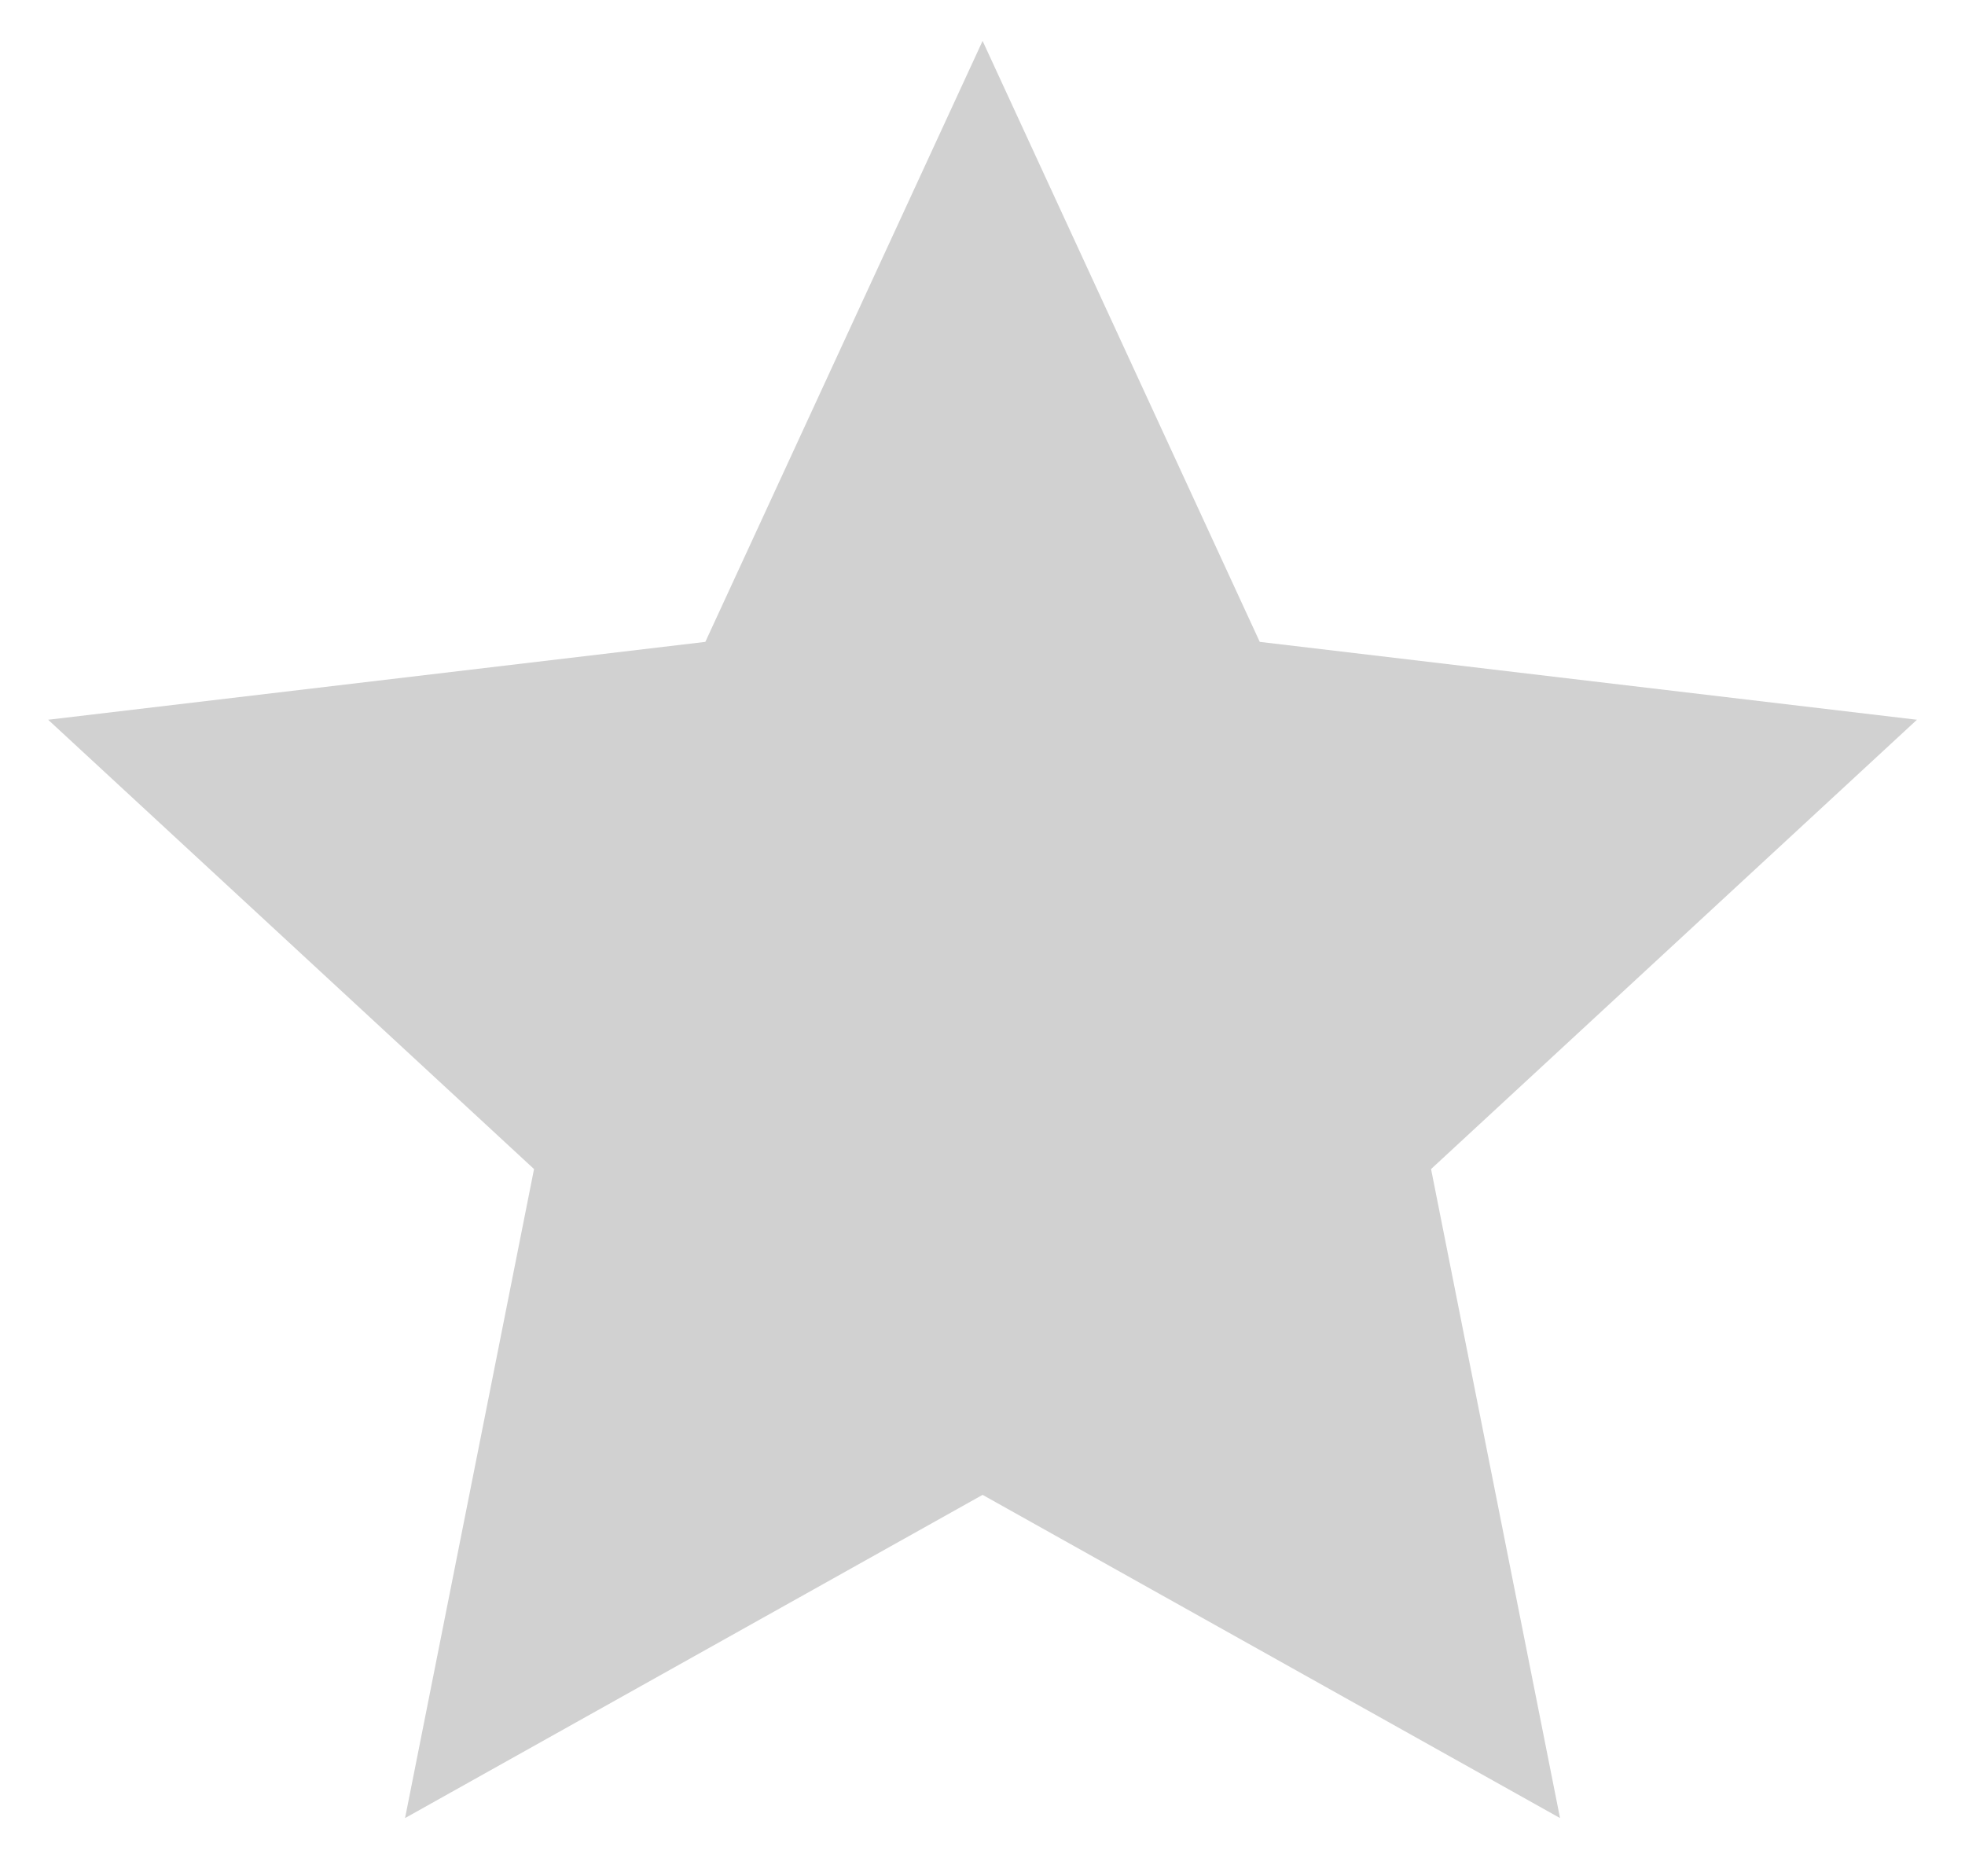
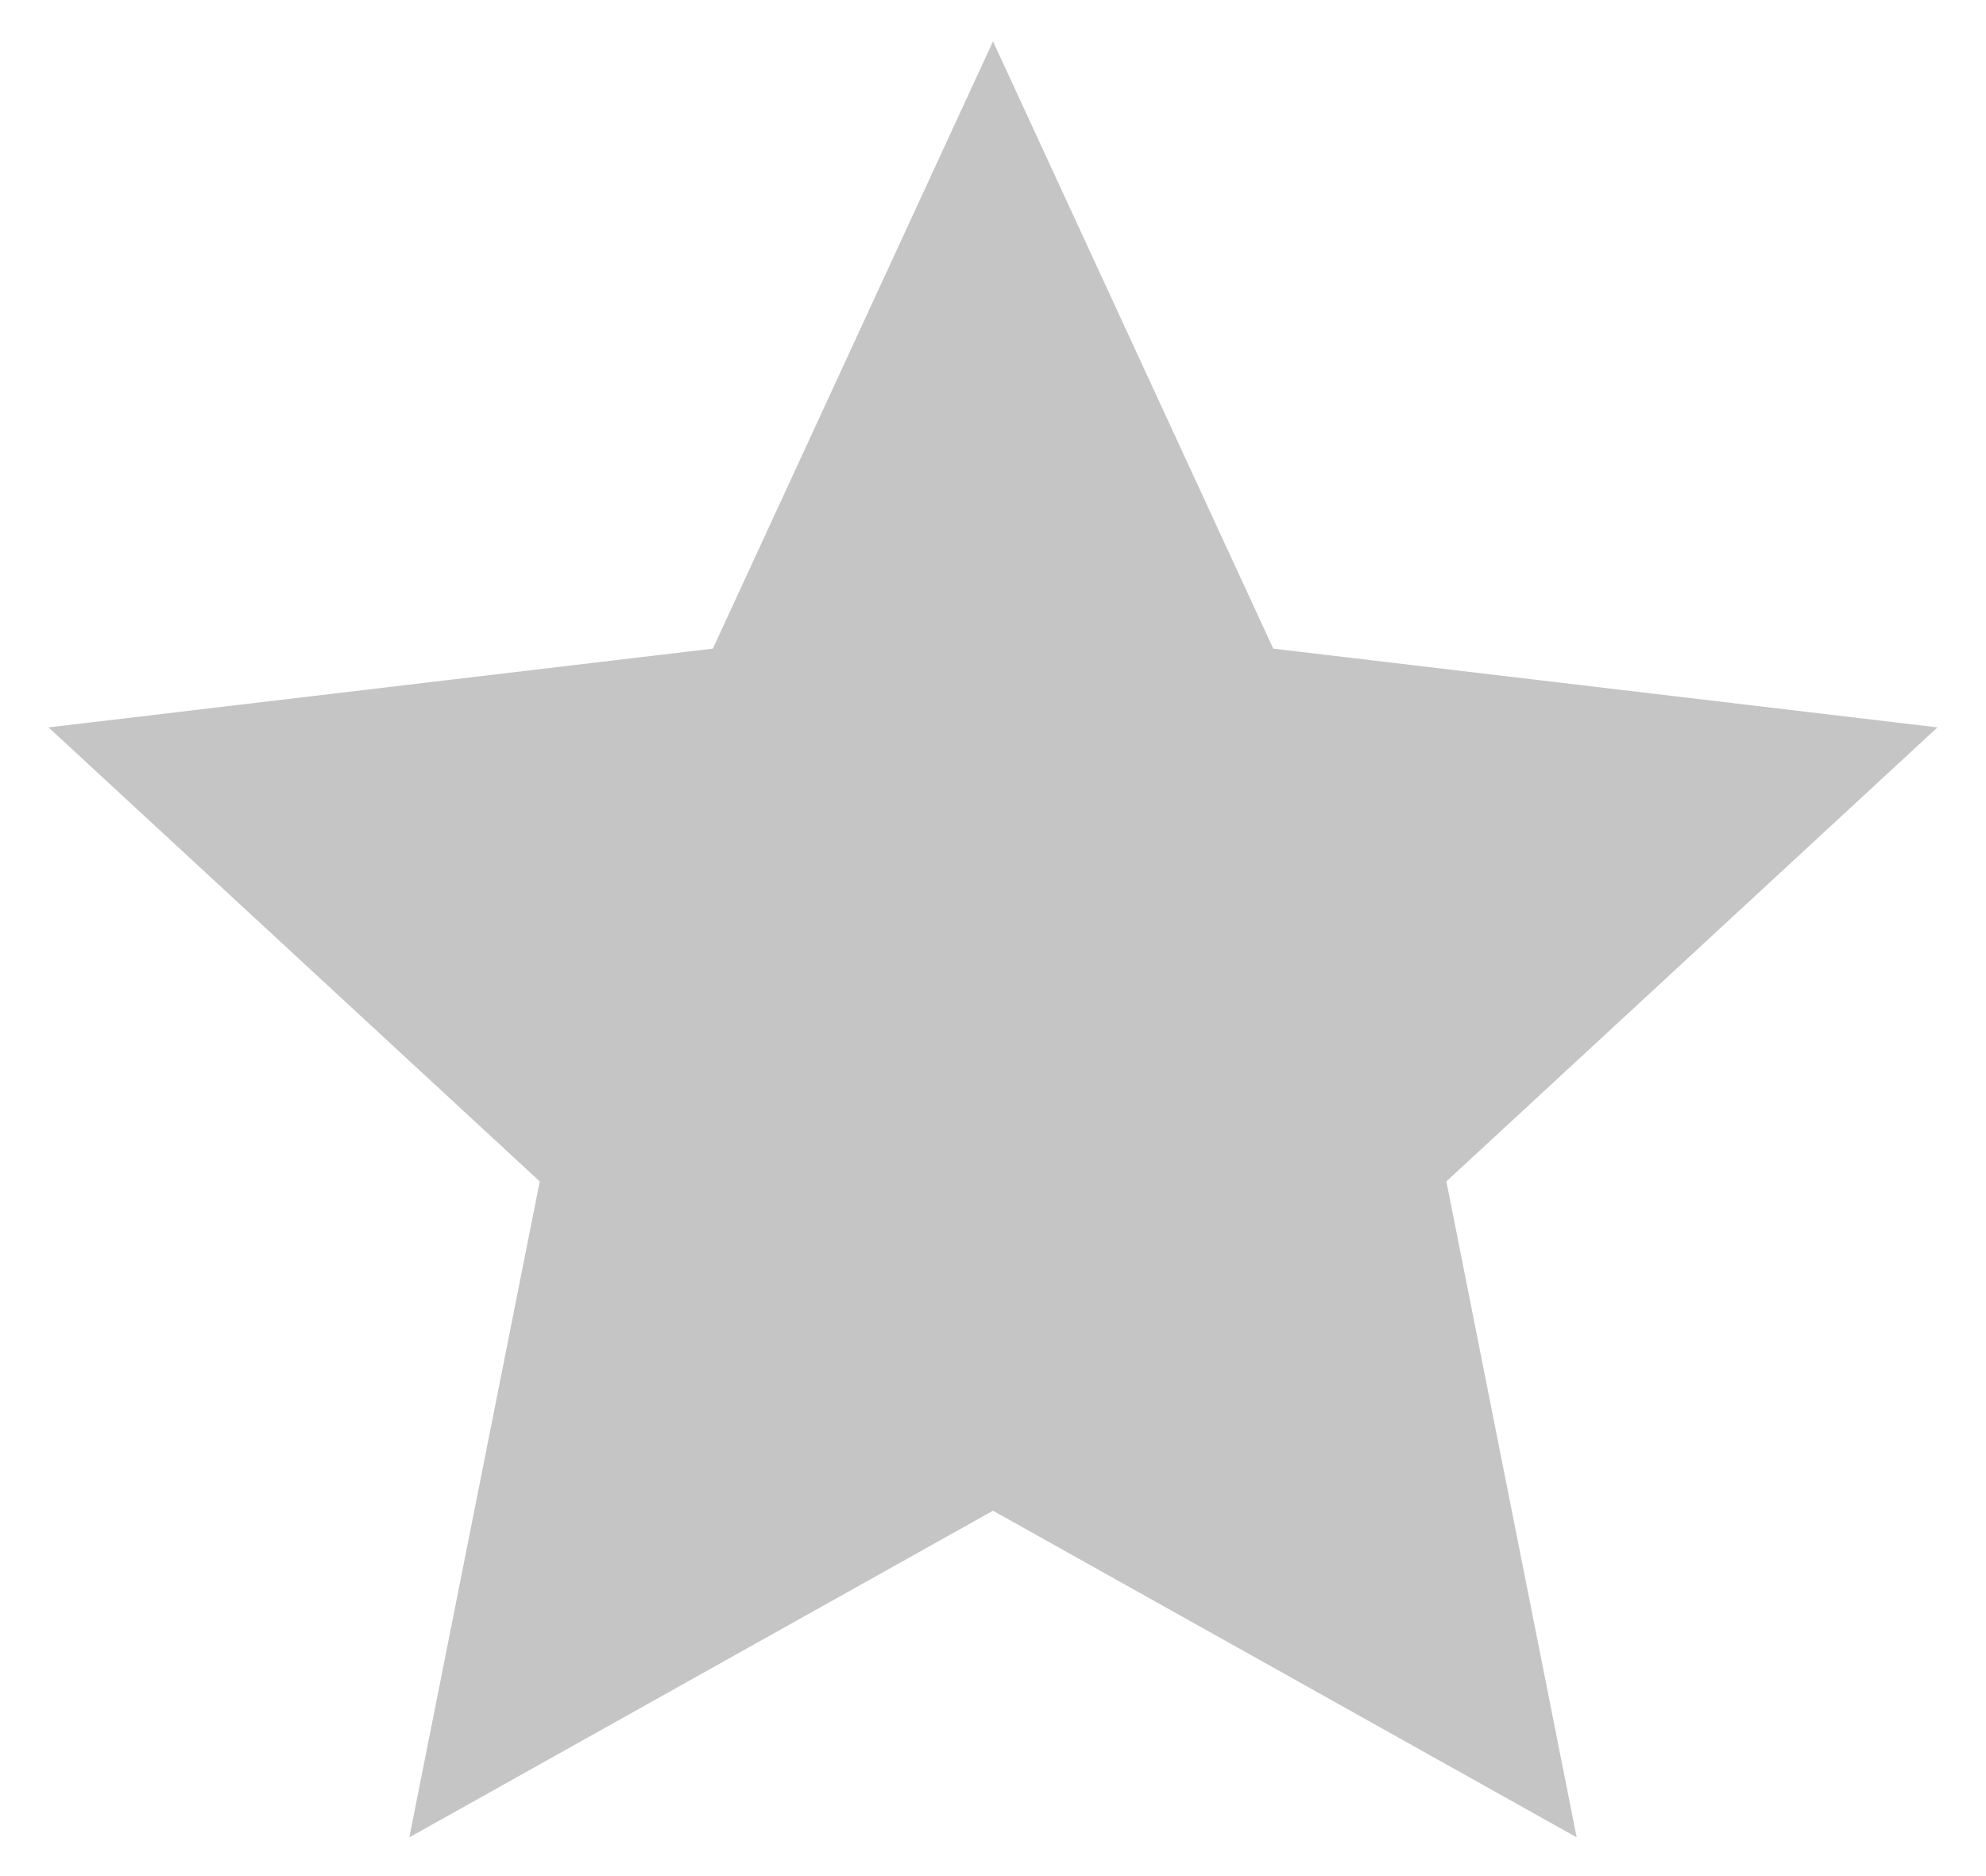
- <svg xmlns="http://www.w3.org/2000/svg" width="22" height="21" viewBox="0 0 22 21" fill="none">
-   <path d="M11.001 16.738L4.535 20.357L5.979 13.09L0.539 8.059L7.897 7.187L11.001 0.458L14.104 7.187L21.462 8.059L16.022 13.09L17.466 20.357L11.001 16.738Z" fill="#D1D1D1" />
+ <svg xmlns="http://www.w3.org/2000/svg" width="18" height="17" viewBox="0 0 18 17" fill="none">
+   <path d="M9 13.695L3.71 16.656L4.892 10.71L0.44 6.594L6.461 5.88L9 0.375L11.54 5.88L17.56 6.594L13.109 10.71L14.29 16.656L9 13.695Z" fill="#C5C5C5" />
</svg>
